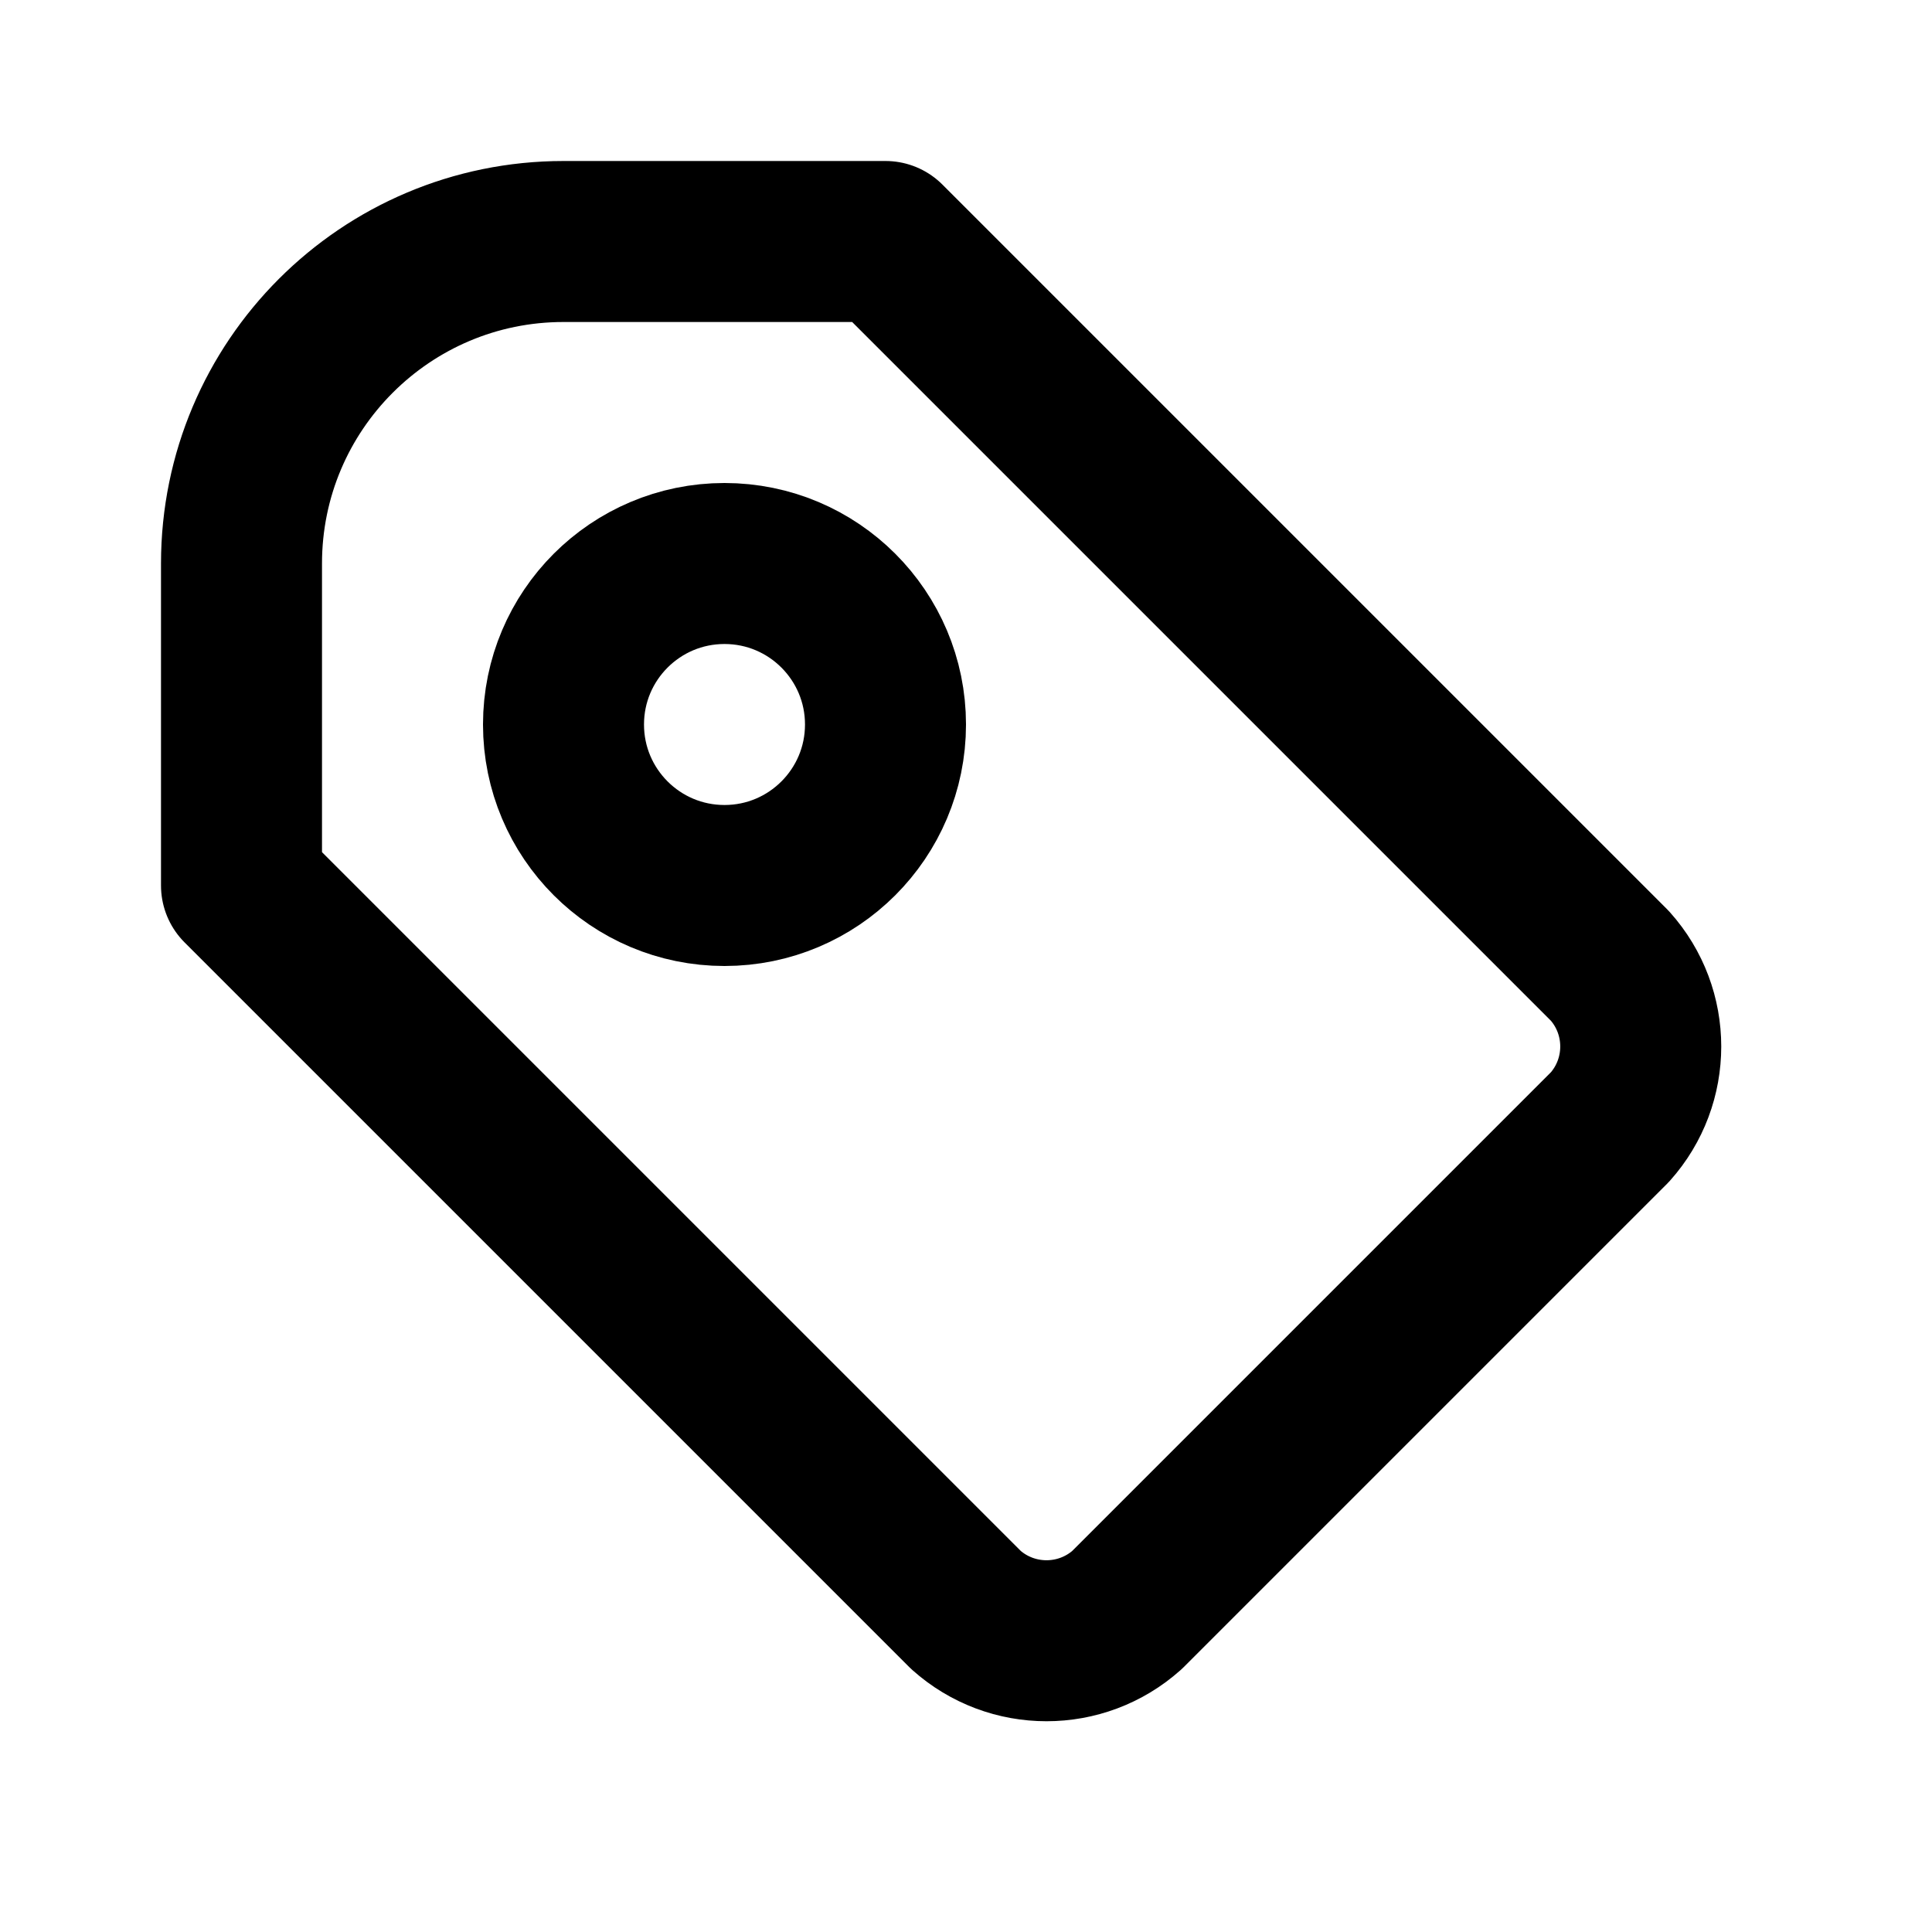
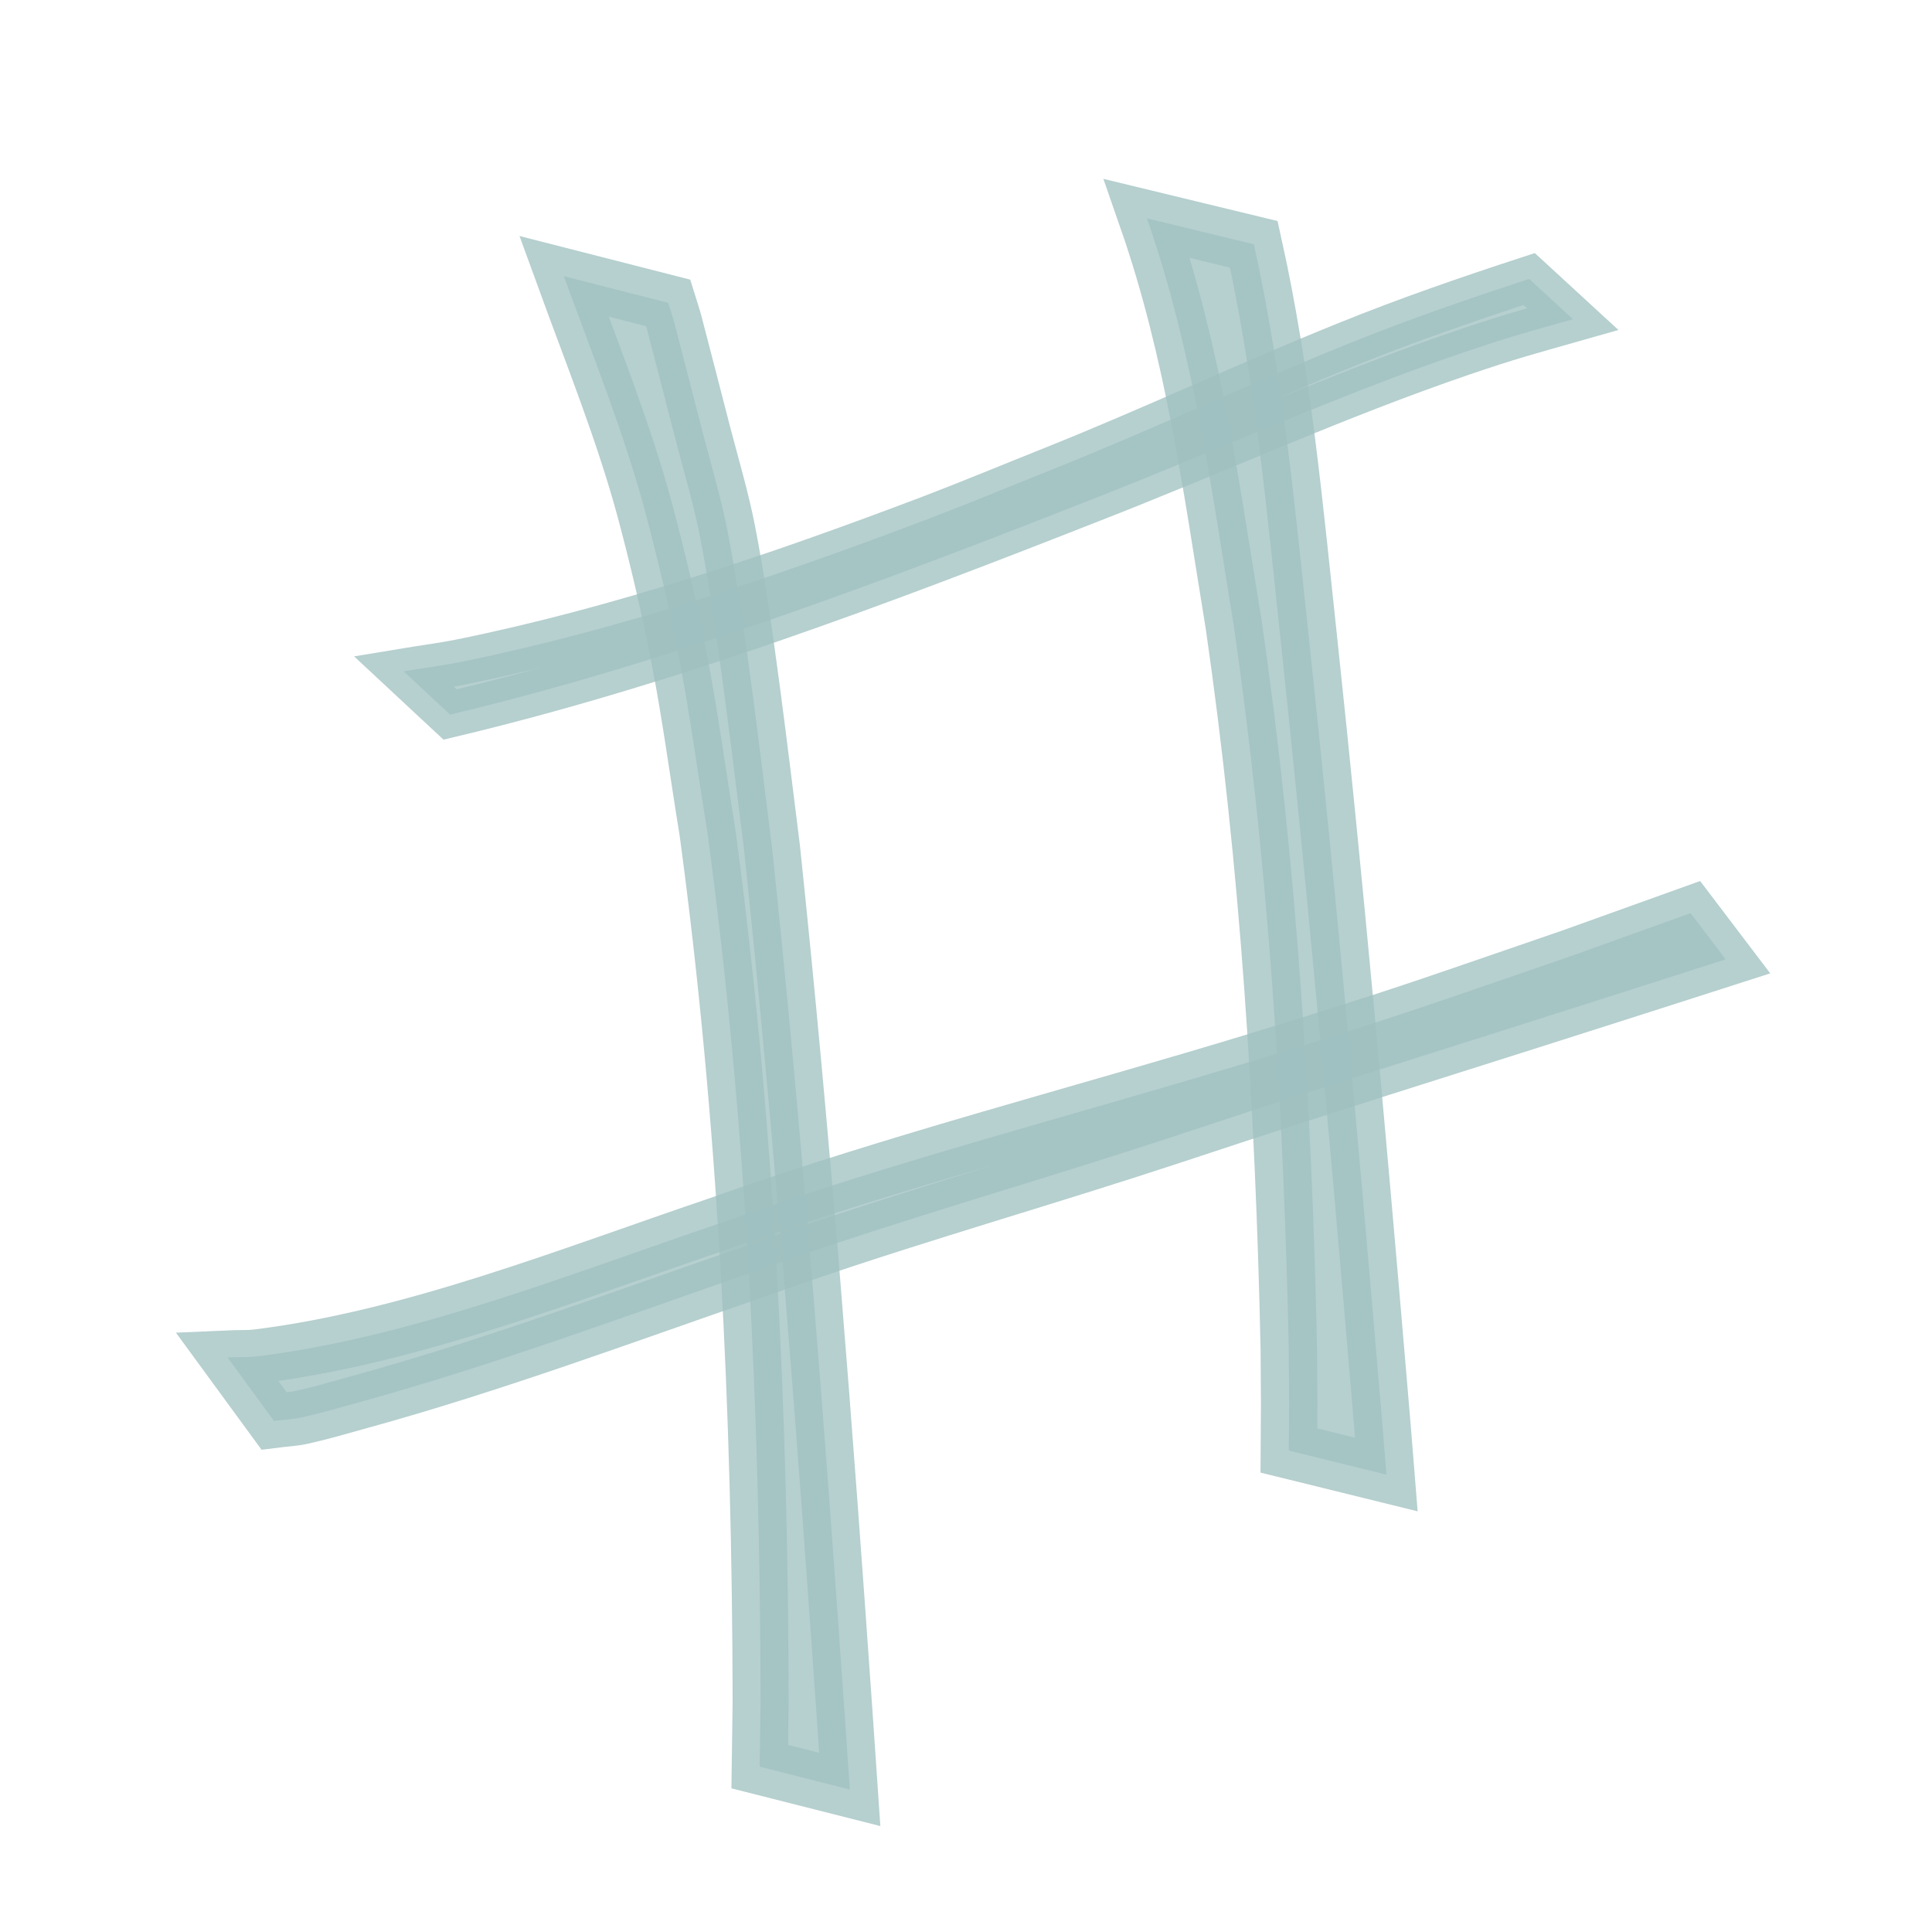
- <svg xmlns="http://www.w3.org/2000/svg" class="icon icon-tabler icon-tabler-tag" width="24" height="24" viewBox="0 0 24 24" stroke-width="2" stroke="currentColor" fill="none" stroke-linecap="round" stroke-linejoin="round">
-   <path stroke="none" d="M0 0h24v24H0z" />
-   <path d="M11 3L20 12a1.5 1.5 0 0 1 0 2L14 20a1.5 1.5 0 0 1 -2 0L3 11v-4a4 4 0 0 1 4 -4h4" />
-   <circle cx="9" cy="9" r="2" />
+ <svg xmlns="http://www.w3.org/2000/svg" width="48" height="48" viewBox="0 0 12.7 12.7" version="1.1" id="svg1">
+   <defs id="defs1" />
+   <g id="layer1" style="opacity:1">
+     <path style="fill:#a0c0c0;stroke:#a0c0c0;stroke-width:0.301;stroke-opacity:0.769;fill-opacity:0.769" id="path7" d="M 2.959,4.697 C 4.383,4.358 5.777,3.833 7.163,3.288 7.98,2.97 8.785,2.601 9.61,2.32 9.93,2.211 10.033,2.185 10.339,2.098 c 0,0 -0.287,-0.264 -0.287,-0.264 v 0 C 9.651,1.965 9.253,2.102 8.858,2.262 8.213,2.522 7.578,2.822 6.933,3.08 6.662,3.188 6.391,3.301 6.119,3.405 5.104,3.79 4.076,4.139 3.032,4.351 2.907,4.376 2.78,4.392 2.654,4.413 Z" />
+     <path style="fill:#a0c0c0;stroke:#a0c0c0;stroke-width:0.356;stroke-opacity:0.769;fill-opacity:0.769" id="path8" d="m 1.801,9.34 c 0.062,-0.008 0.125,-0.01 0.187,-0.024 0.126,-0.028 0.251,-0.065 0.377,-0.1 C 3.235,8.977 4.098,8.656 4.963,8.357 5.771,8.066 6.584,7.834 7.395,7.574 7.758,7.458 8.12,7.335 8.482,7.218 9.168,6.997 9.854,6.783 10.54,6.563 c 0.268,-0.086 0.536,-0.171 0.803,-0.257 0,0 -0.23,-0.303 -0.23,-0.303 v 0 C 10.851,6.097 10.59,6.191 10.328,6.285 9.415,6.598 9.232,6.669 8.286,6.959 7.099,7.322 5.907,7.624 4.725,8.044 3.725,8.383 2.709,8.79 1.693,8.916 c -0.066,0.008 -0.131,0.004 -0.197,0.007 z" />
+     <path style="fill:#a0c0c0;stroke:#a0c0c0;stroke-width:0.368;stroke-opacity:0.769;fill-opacity:0.769" id="path9" d="m 3.707,1.816 c 0.187,0.514 0.395,1.028 0.534,1.546 0.086,0.322 0.161,0.645 0.224,0.969 0.073,0.378 0.123,0.758 0.185,1.137 0.257,1.902 0.346,3.808 0.35,5.714 -0.002,0.144 -0.004,0.287 -0.006,0.431 0,0 0.592,0.15 0.592,0.15 v 0 C 5.576,11.617 5.566,11.47 5.556,11.323 5.423,9.406 5.277,7.49 5.075,5.574 5.005,5.023 4.895,4.068 4.783,3.495 4.741,3.28 4.677,3.065 4.621,2.851 4.559,2.609 4.496,2.367 4.433,2.125 4.421,2.08 4.406,2.036 4.392,1.991 Z" />
+     <path style="fill:#a0c0c0;fill-rule:nonzero;stroke:#a0c0c0;stroke-width:0.371;stroke-linecap:butt;stroke-linejoin:miter;stroke-dasharray:none;stroke-opacity:0.769;fill-opacity:0.769" id="path10" d="m 7.54,1.436 c 0.307,0.882 0.423,1.777 0.569,2.667 0.23,1.586 0.329,3.177 0.363,4.767 0.003,0.478 0.003,0.256 3.973e-4,0.665 0,0 0.641,0.158 0.641,0.158 v 0 C 9.08,9.276 9.098,9.502 9.057,9.014 8.922,7.417 8.777,5.821 8.607,4.225 8.513,3.351 8.435,2.476 8.242,1.606 Z" />
+   </g>
</svg>
